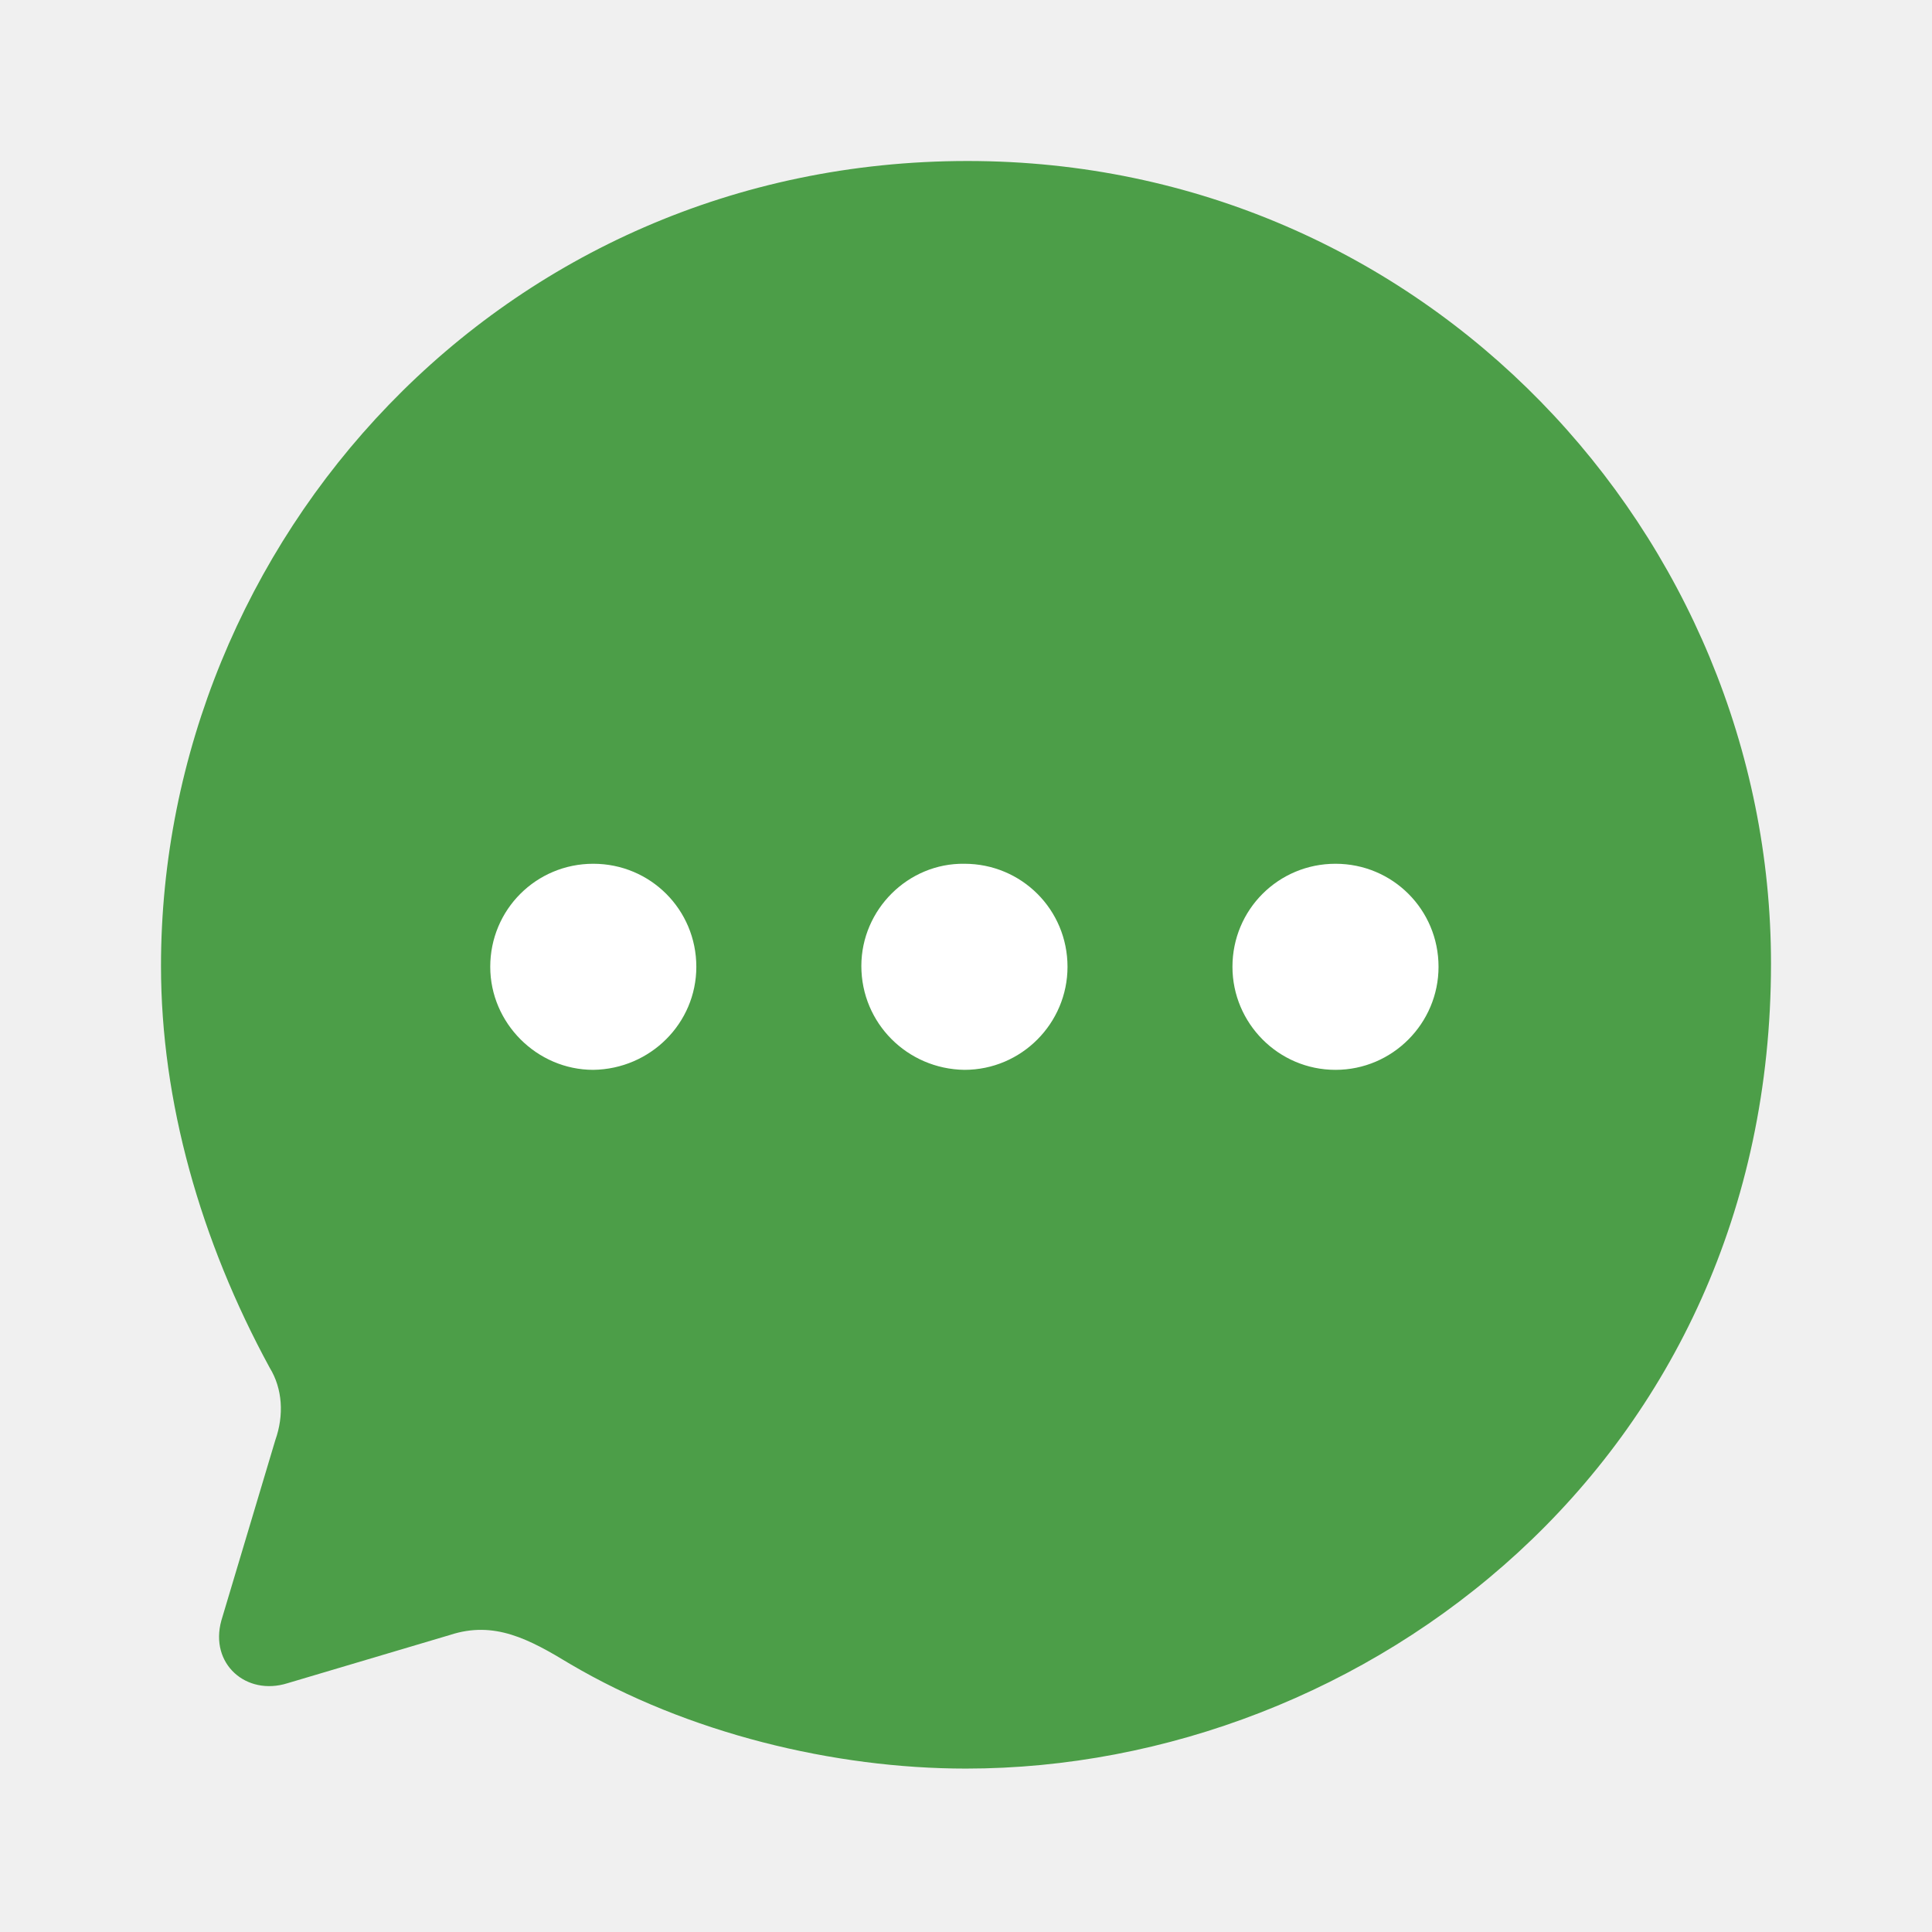
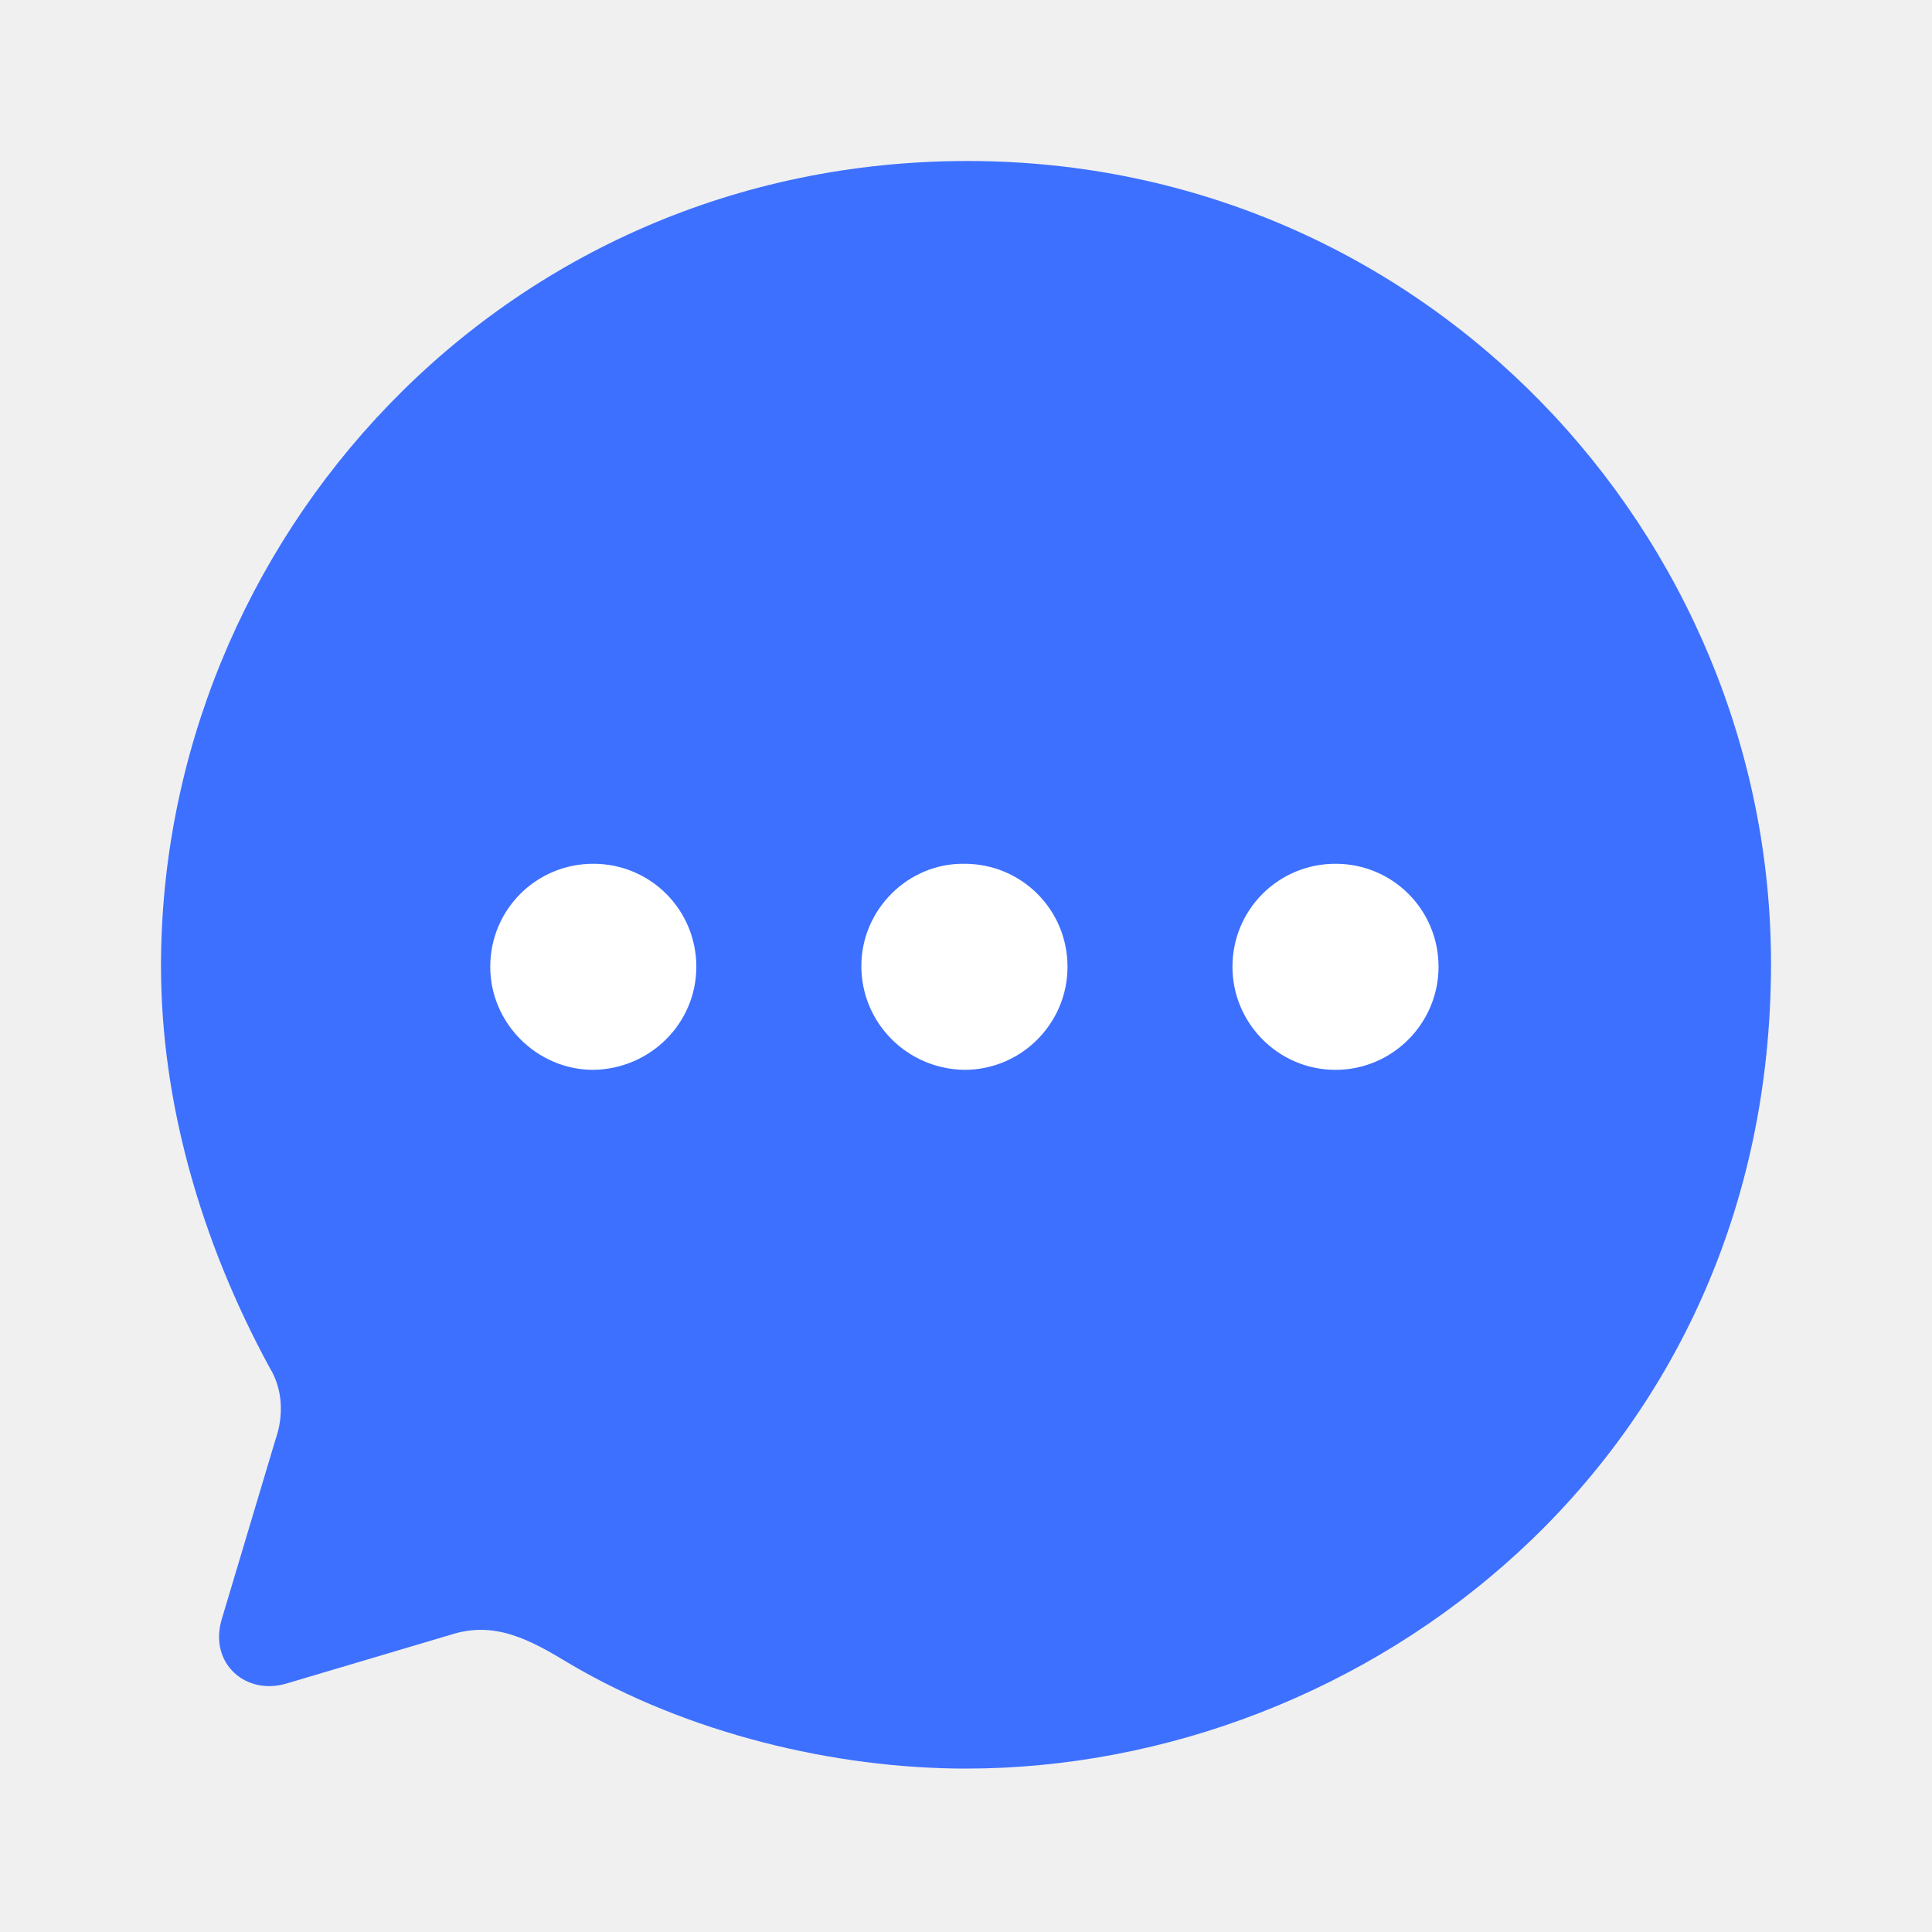
<svg xmlns="http://www.w3.org/2000/svg" width="24" height="24" viewBox="0 0 24 24" fill="none">
  <path d="M12.02 2C6.21 2 2 6.74 2 12C2 13.68 2.49 15.41 3.35 16.99C3.51 17.25 3.53 17.58 3.42 17.89L2.75 20.13C2.6 20.67 3.06 21.07 3.57 20.91L5.59 20.31C6.14 20.13 6.57 20.36 7.081 20.67C8.541 21.53 10.36 21.97 12 21.97C16.96 21.97 22 18.14 22 11.97C22 6.65 17.7 2 12.02 2Z" fill="url(#paint0_linear_192_2573)" />
  <path fill-rule="evenodd" clip-rule="evenodd" d="M11.98 13.29C11.271 13.28 10.7 12.71 10.7 12C10.7 11.3 11.28 10.72 11.98 10.73C12.691 10.73 13.261 11.3 13.261 12.01C13.261 12.71 12.691 13.29 11.98 13.29ZM7.37 13.29C6.67 13.29 6.09 12.71 6.09 12.01C6.09 11.3 6.66 10.73 7.37 10.73C8.08 10.73 8.65 11.3 8.65 12.01C8.65 12.71 8.08 13.28 7.37 13.29ZM15.31 12.01C15.31 12.71 15.88 13.29 16.59 13.29C17.3 13.29 17.87 12.71 17.87 12.01C17.87 11.3 17.3 10.73 16.59 10.73C15.88 10.73 15.31 11.3 15.31 12.01Z" fill="white" />
  <defs>
    <linearGradient id="paint0_linear_192_2573" x1="2" y1="0.774" x2="25.087" y2="4.356" gradientUnits="userSpaceOnUse">
-       <stop stop-color="#4C9E48" />
-       <stop offset="1" stop-color="#4C9E48" />
+       <stop stop-color="#3D70FF" />
+       <stop offset="1" stop-color="#3D70FF" />
    </linearGradient>
  </defs>
</svg>
